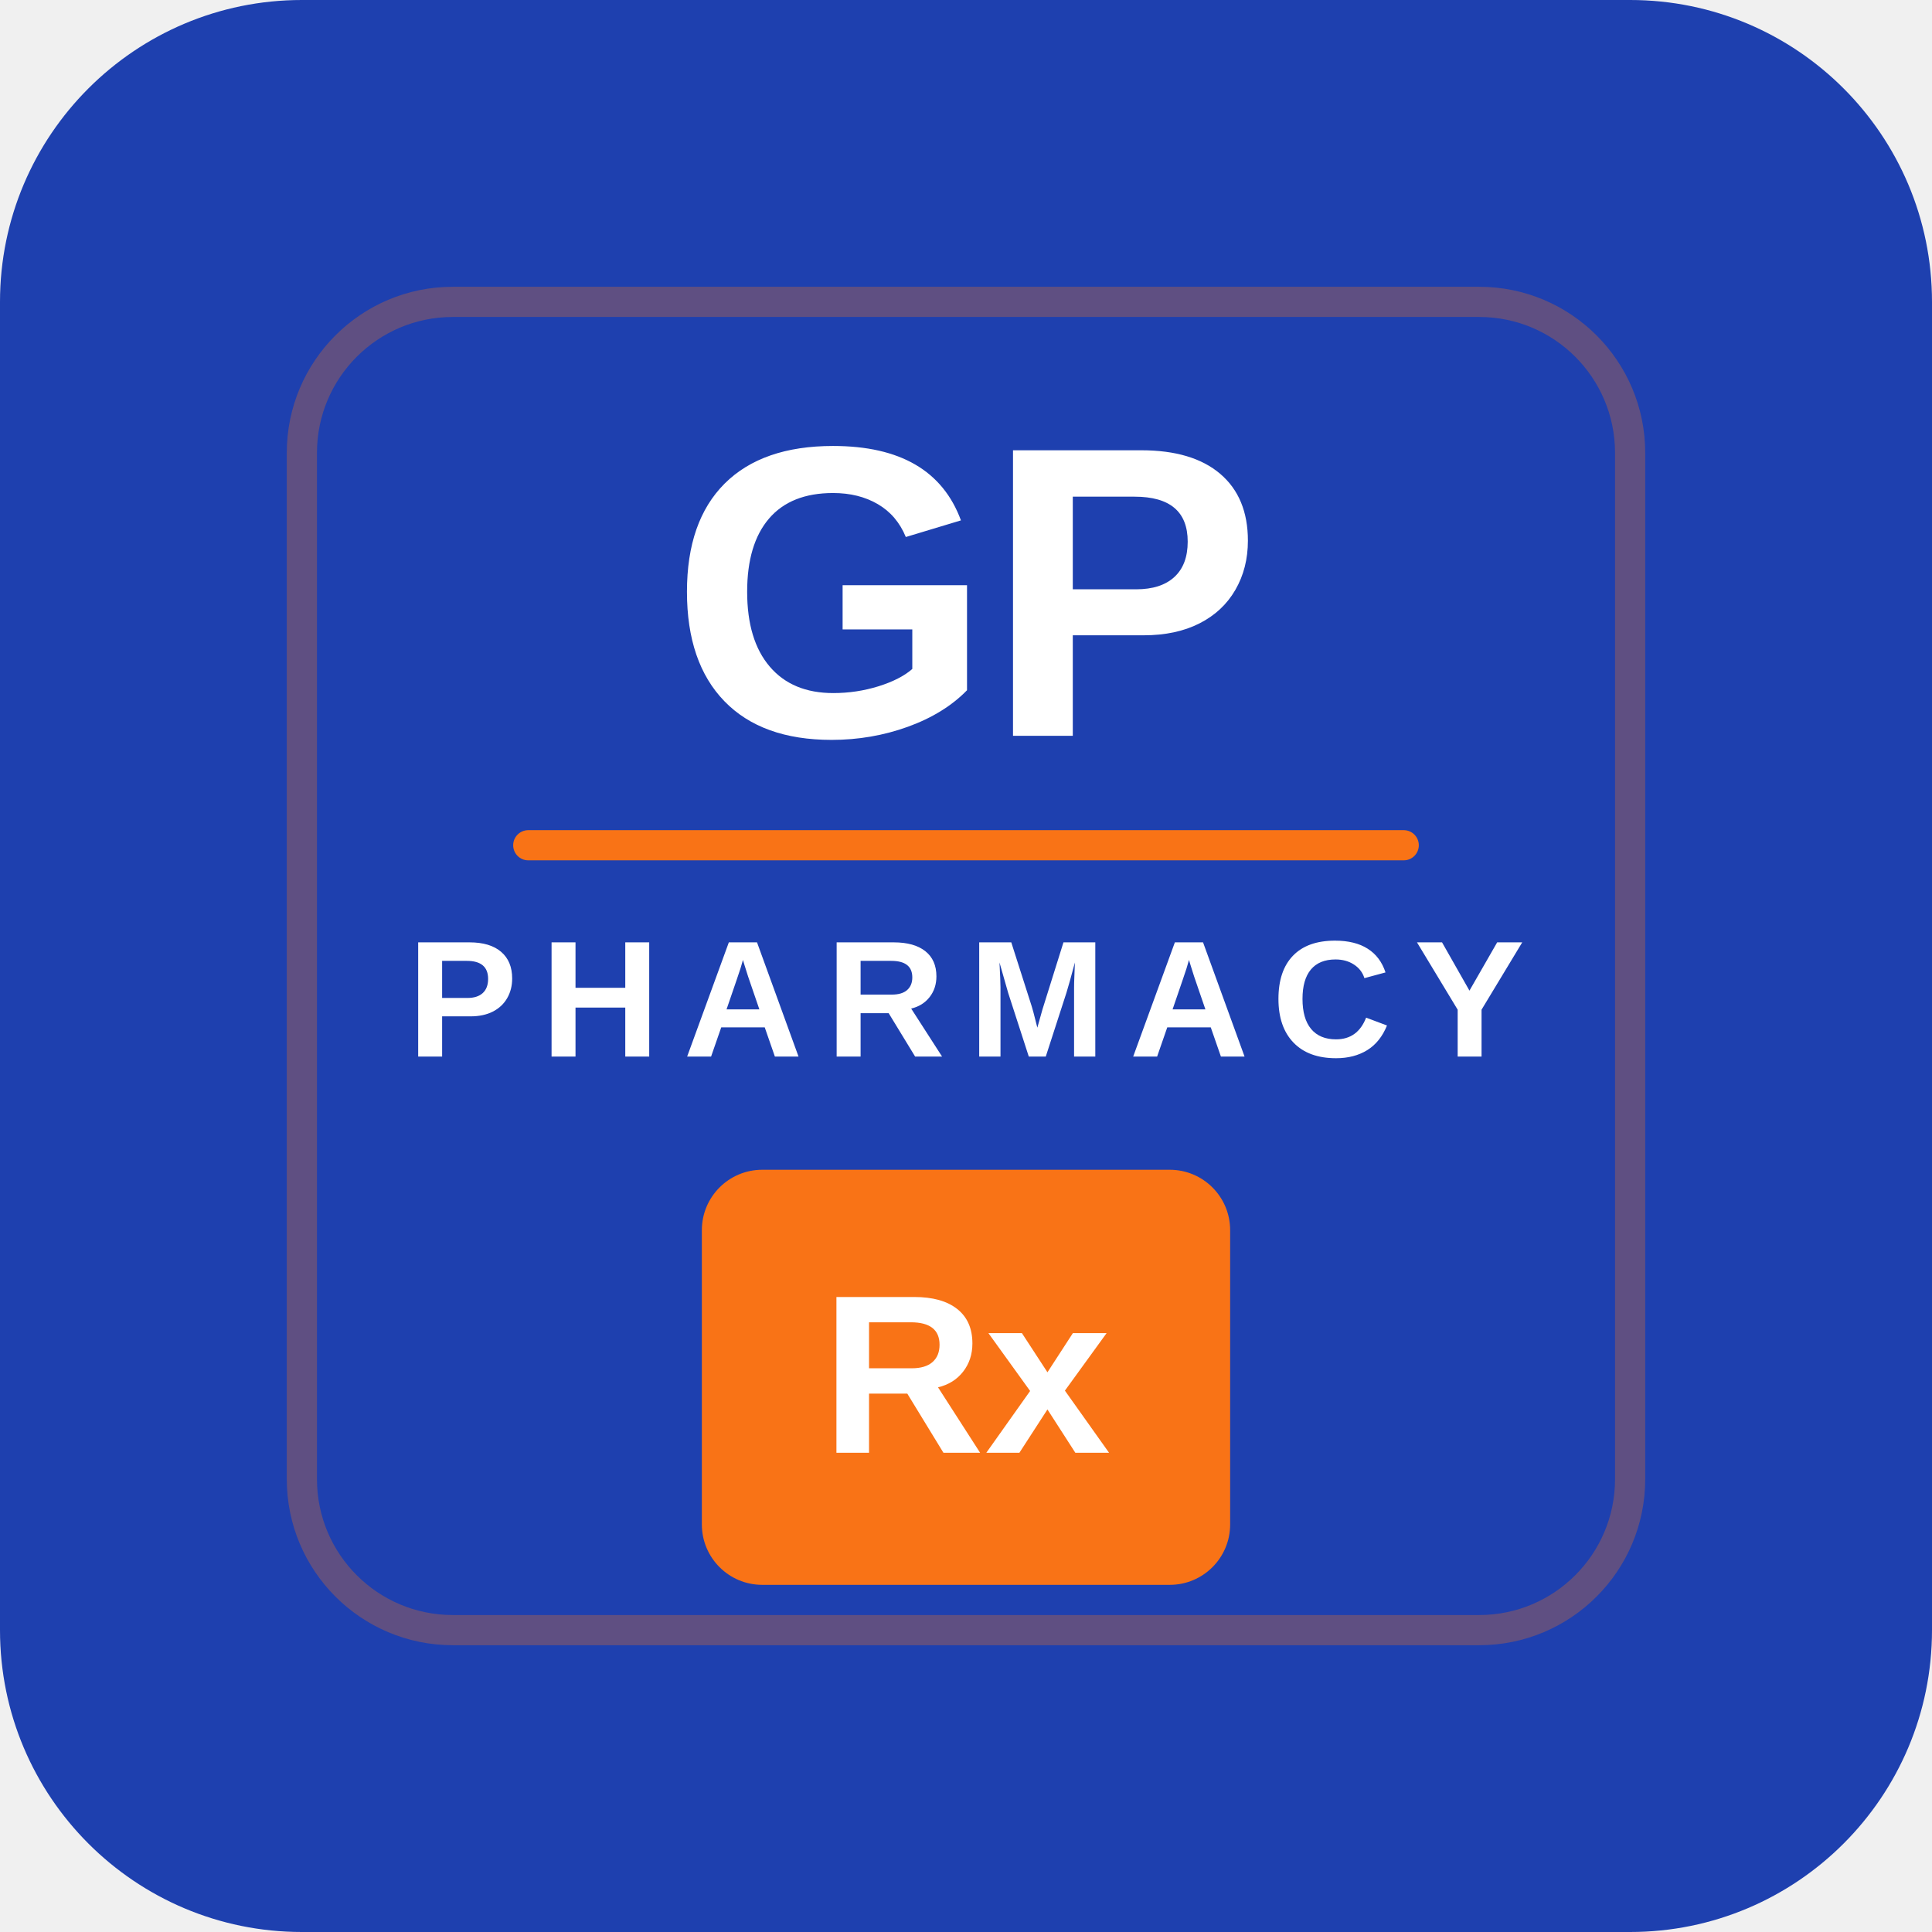
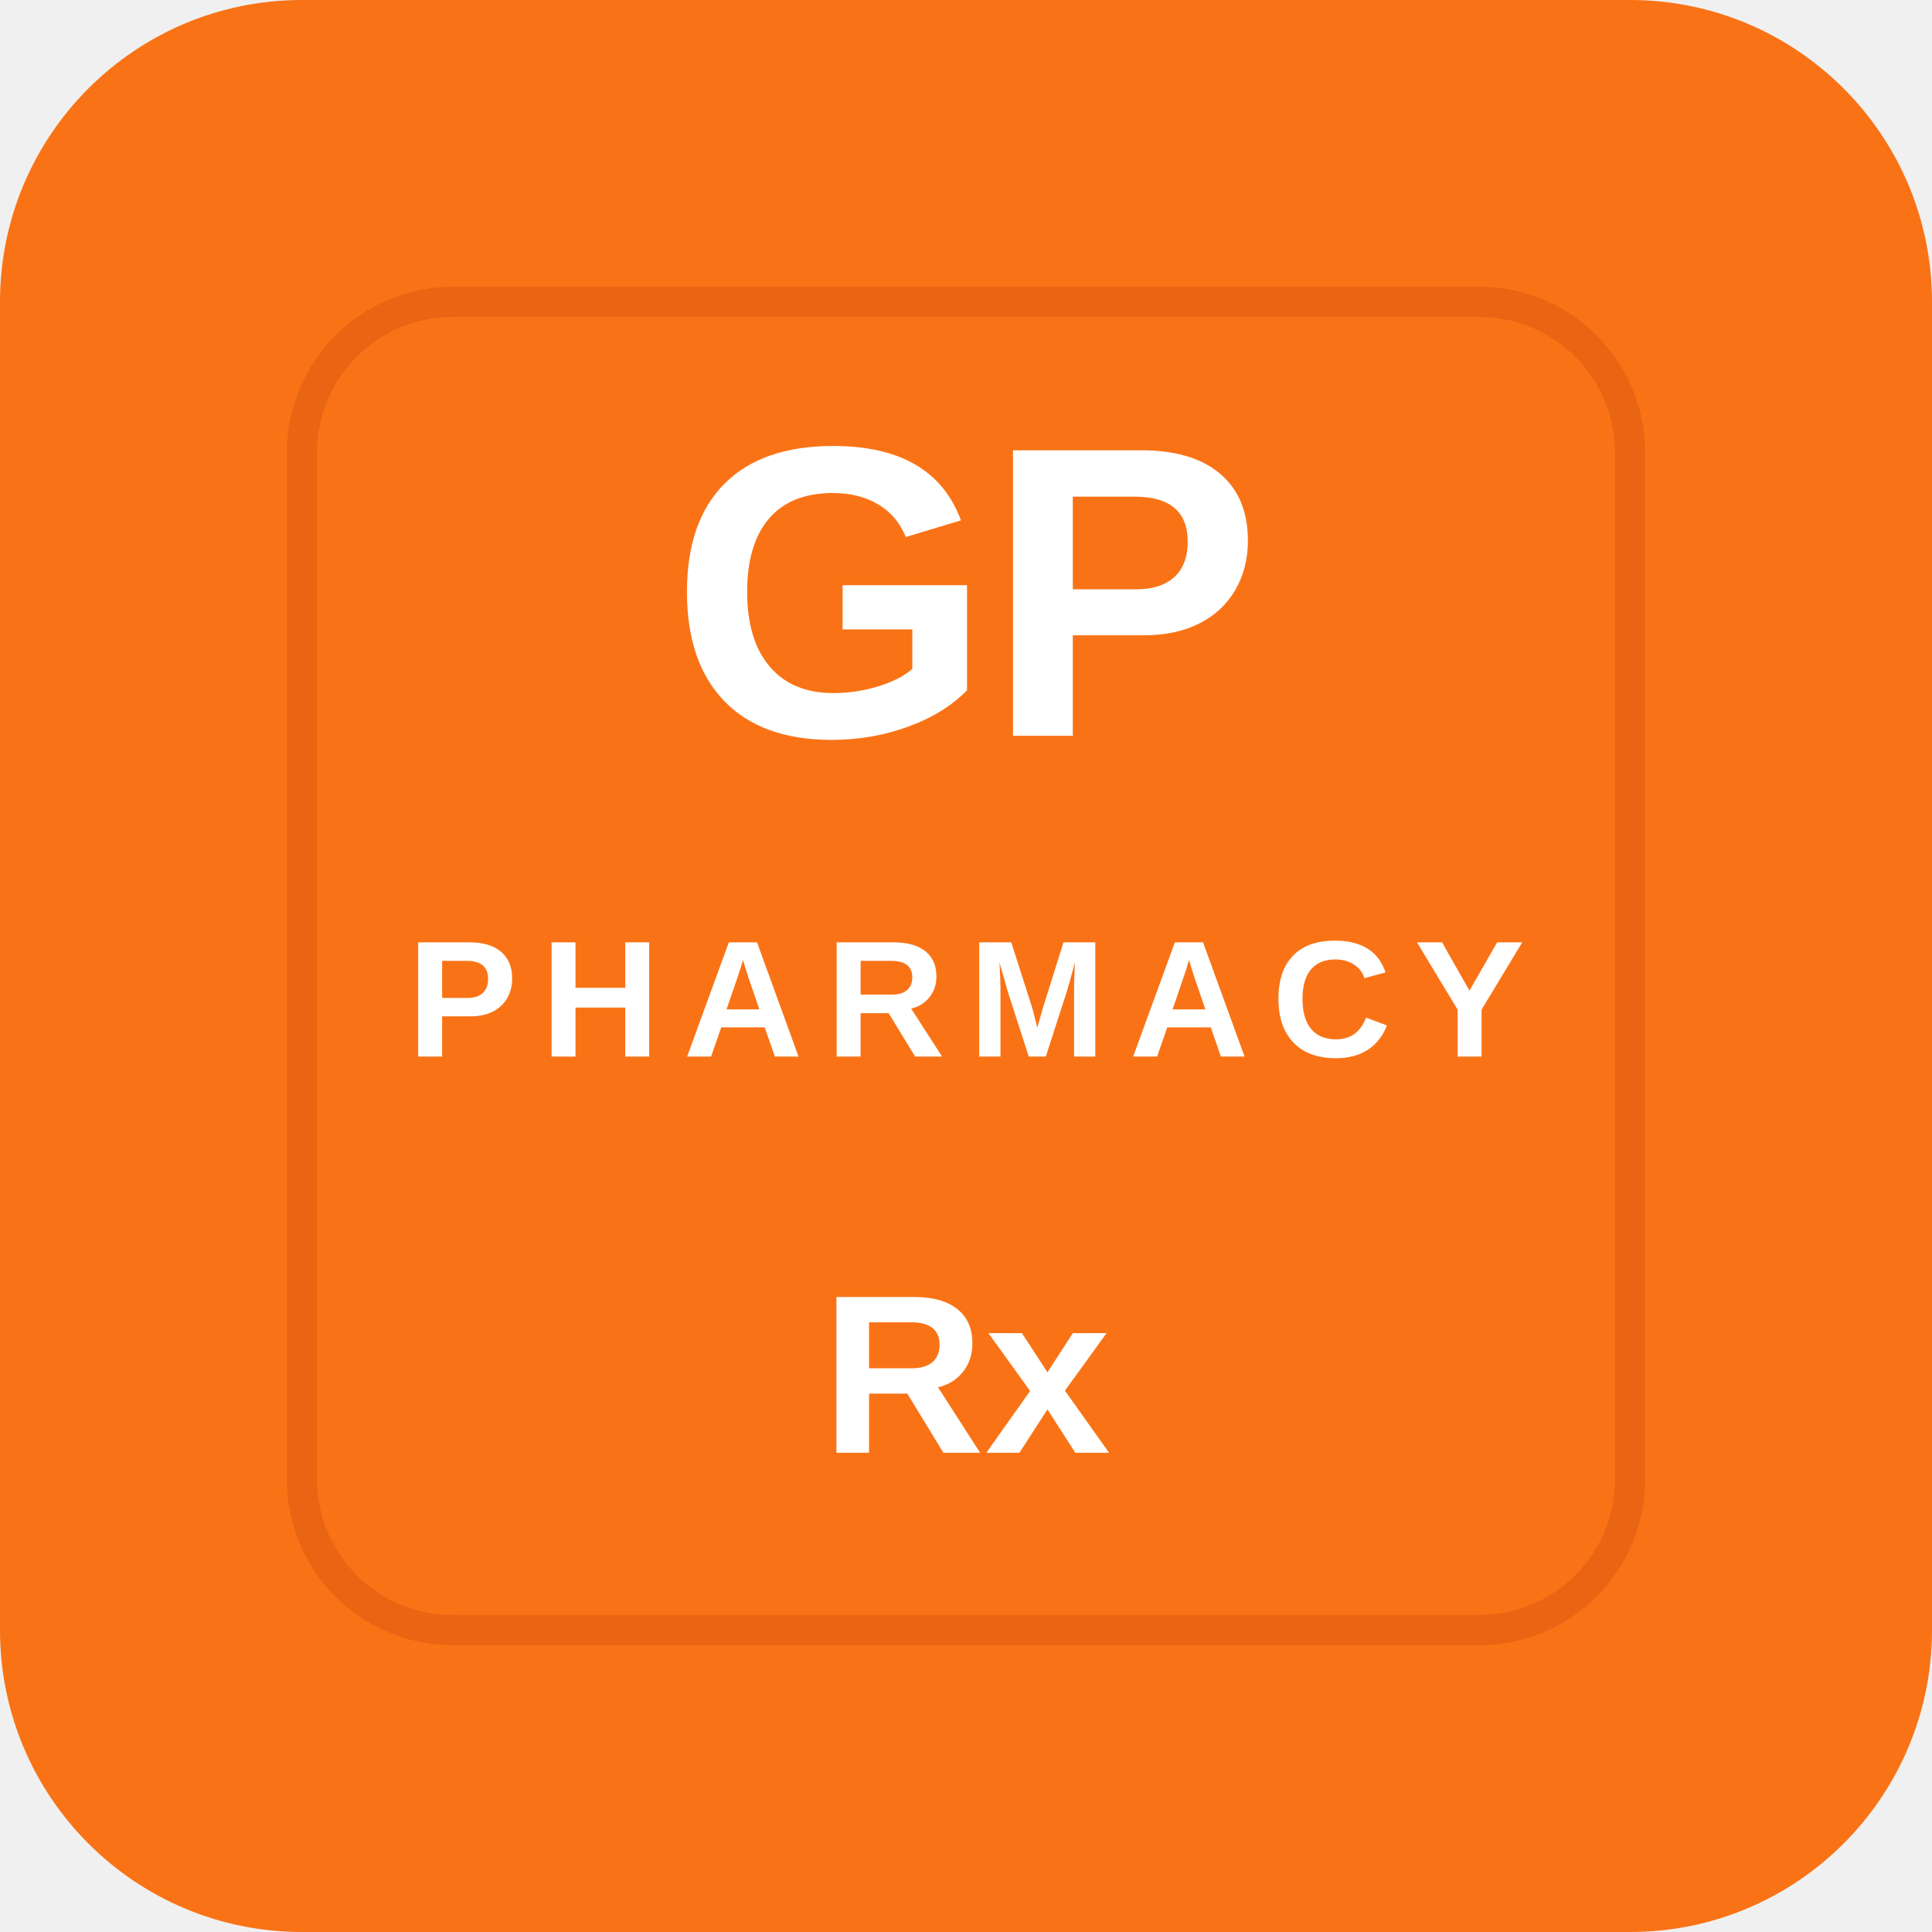
<svg xmlns="http://www.w3.org/2000/svg" width="512" height="512" viewBox="0 0 512 512">
-   <rect width="512" height="512" rx="80" fill="#1e40af" />
-   <rect x="80" y="80" width="352" height="352" rx="40" fill="none" stroke="#f97316" stroke-width="8" opacity="0.3" />
+   <rect width="512" height="512" rx="80" fill="#f97316" />
+   <rect x="80" y="80" width="352" height="352" rx="40" fill="none" stroke="#c2410c" stroke-width="8" opacity="0.3" />
  <text x="256" y="195" text-anchor="middle" font-family="Arial,sans-serif" font-weight="900" font-size="110" fill="white" letter-spacing="-2">GP</text>
  <rect x="136" y="220" width="240" height="8" rx="4" fill="#f97316" />
  <text x="256" y="280" text-anchor="middle" font-family="Arial,sans-serif" font-weight="700" font-size="44" fill="white" letter-spacing="6">PHARMACY</text>
  <rect x="186" y="310" width="140" height="110" rx="16" fill="#f97316" />
  <text x="256" y="385" text-anchor="middle" font-family="Arial,sans-serif" font-weight="900" font-size="60" fill="white">Rx</text>
</svg>
